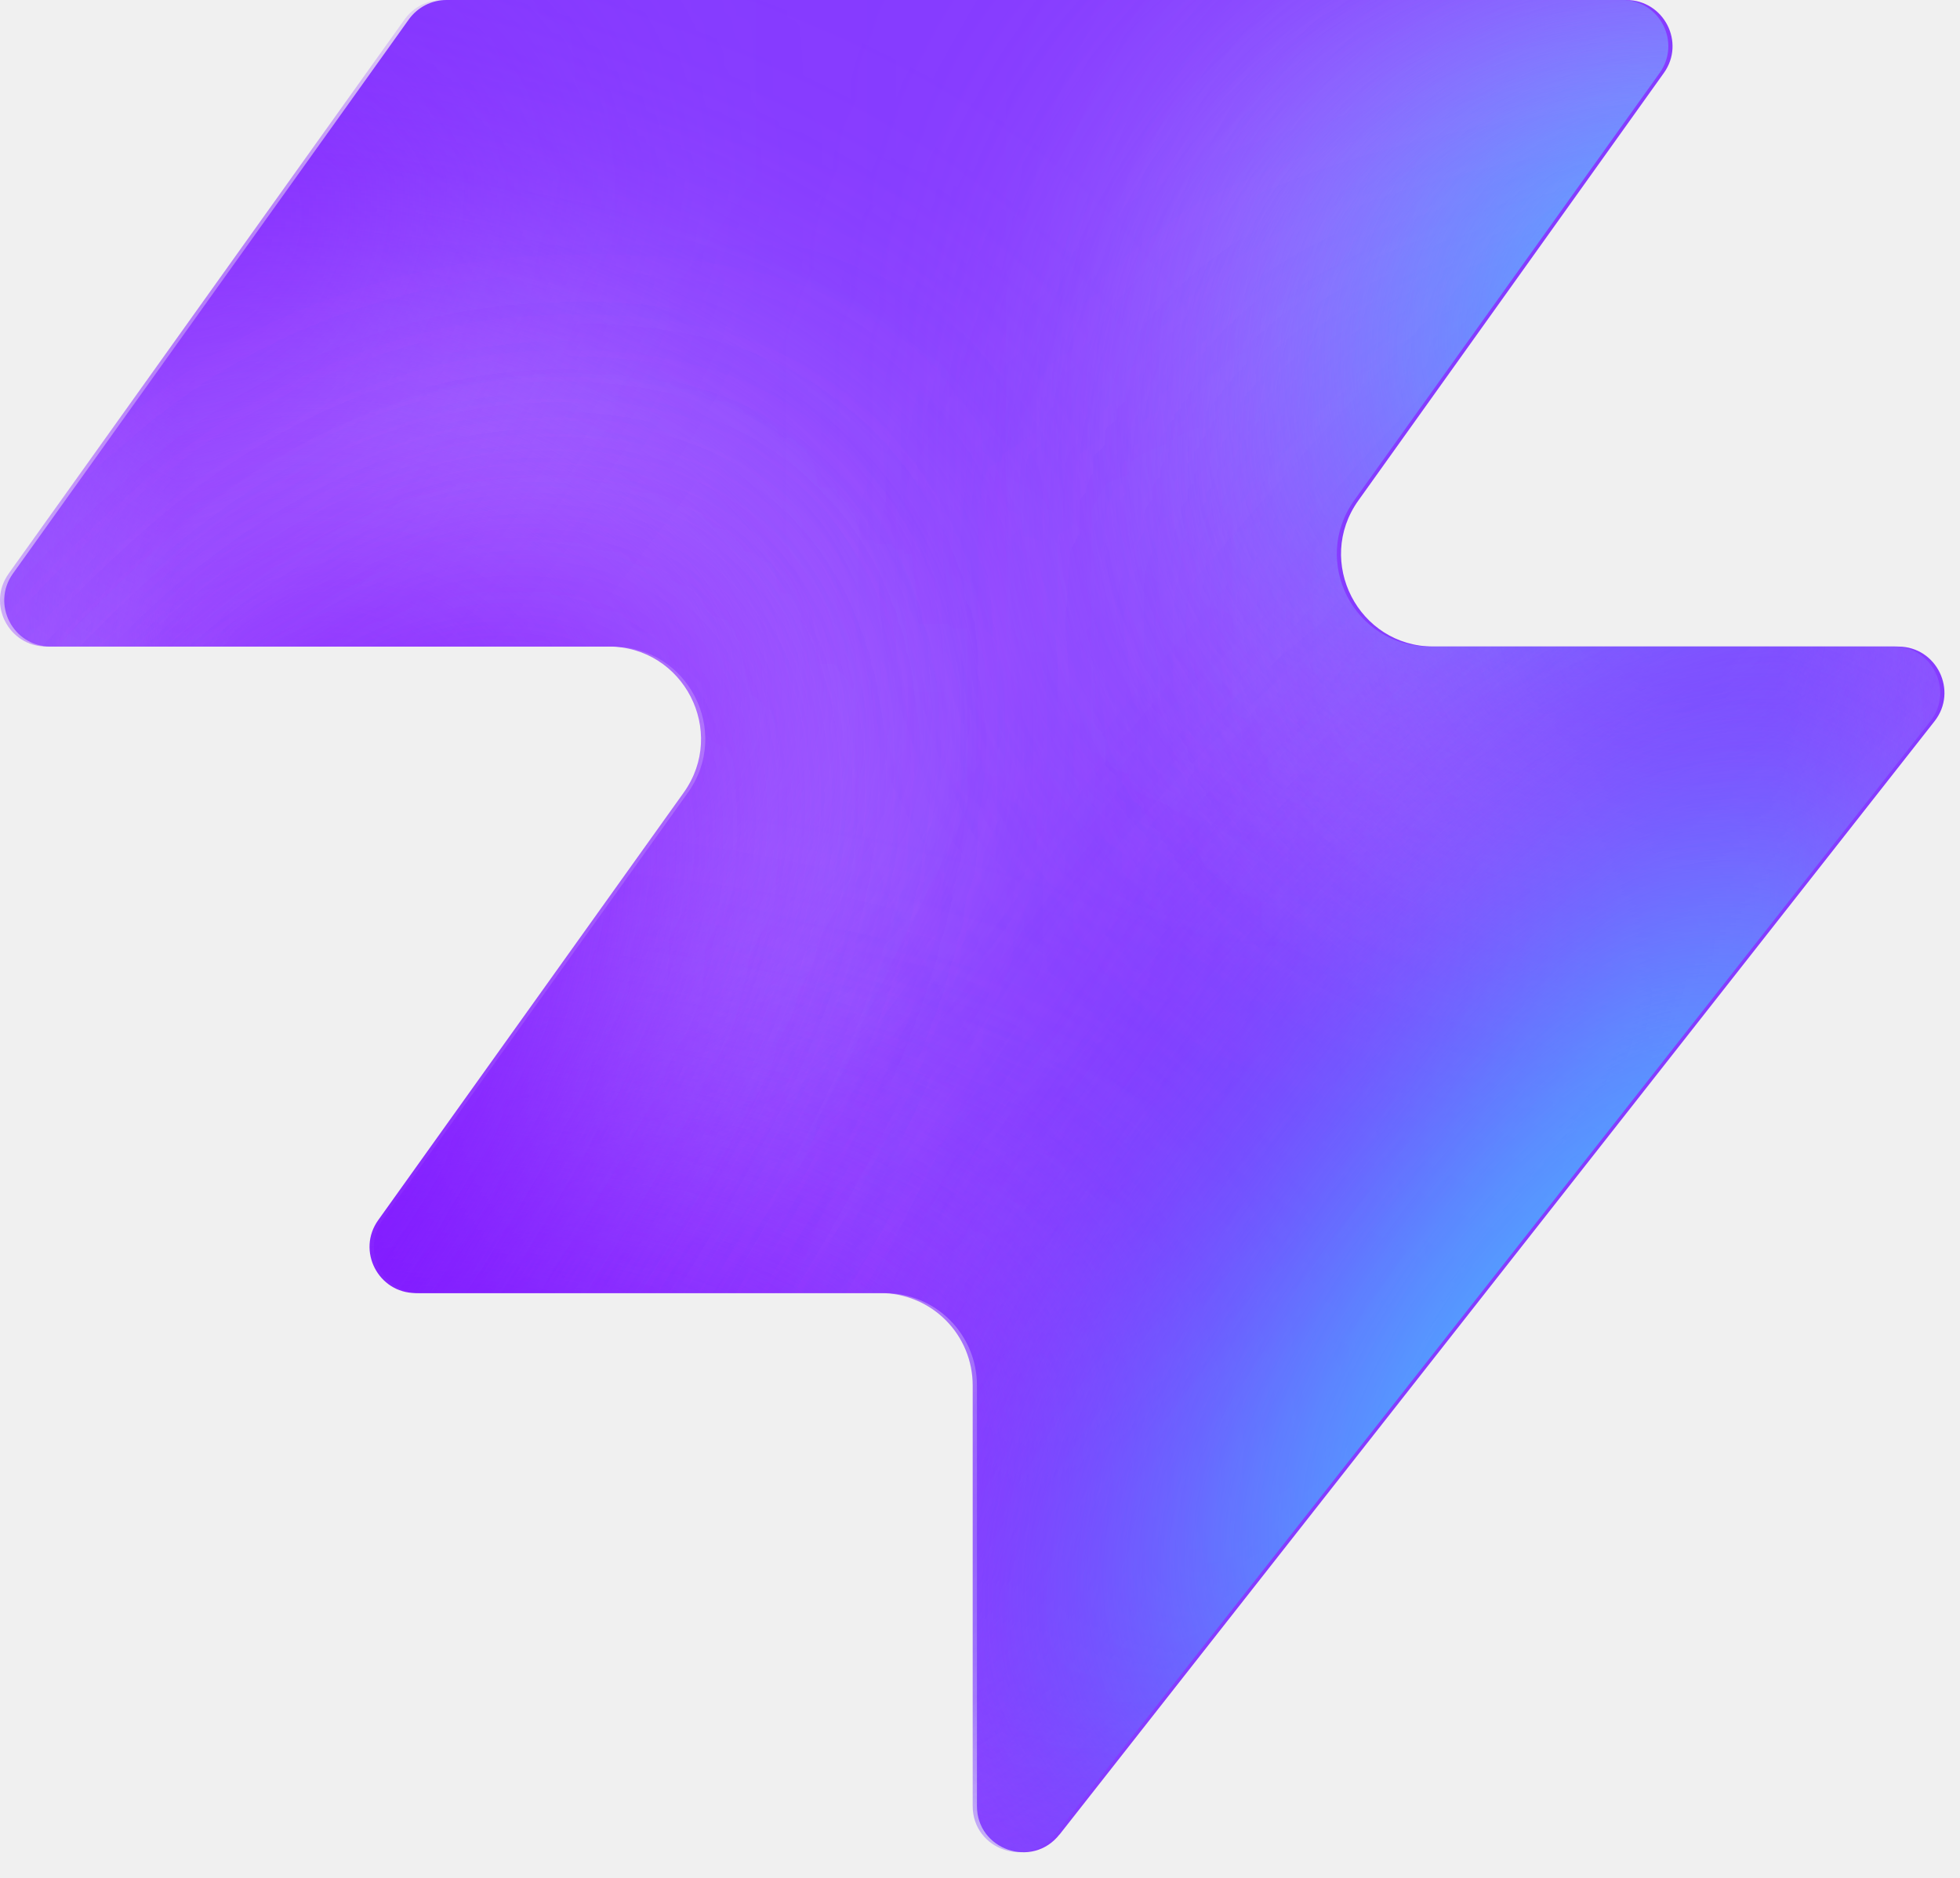
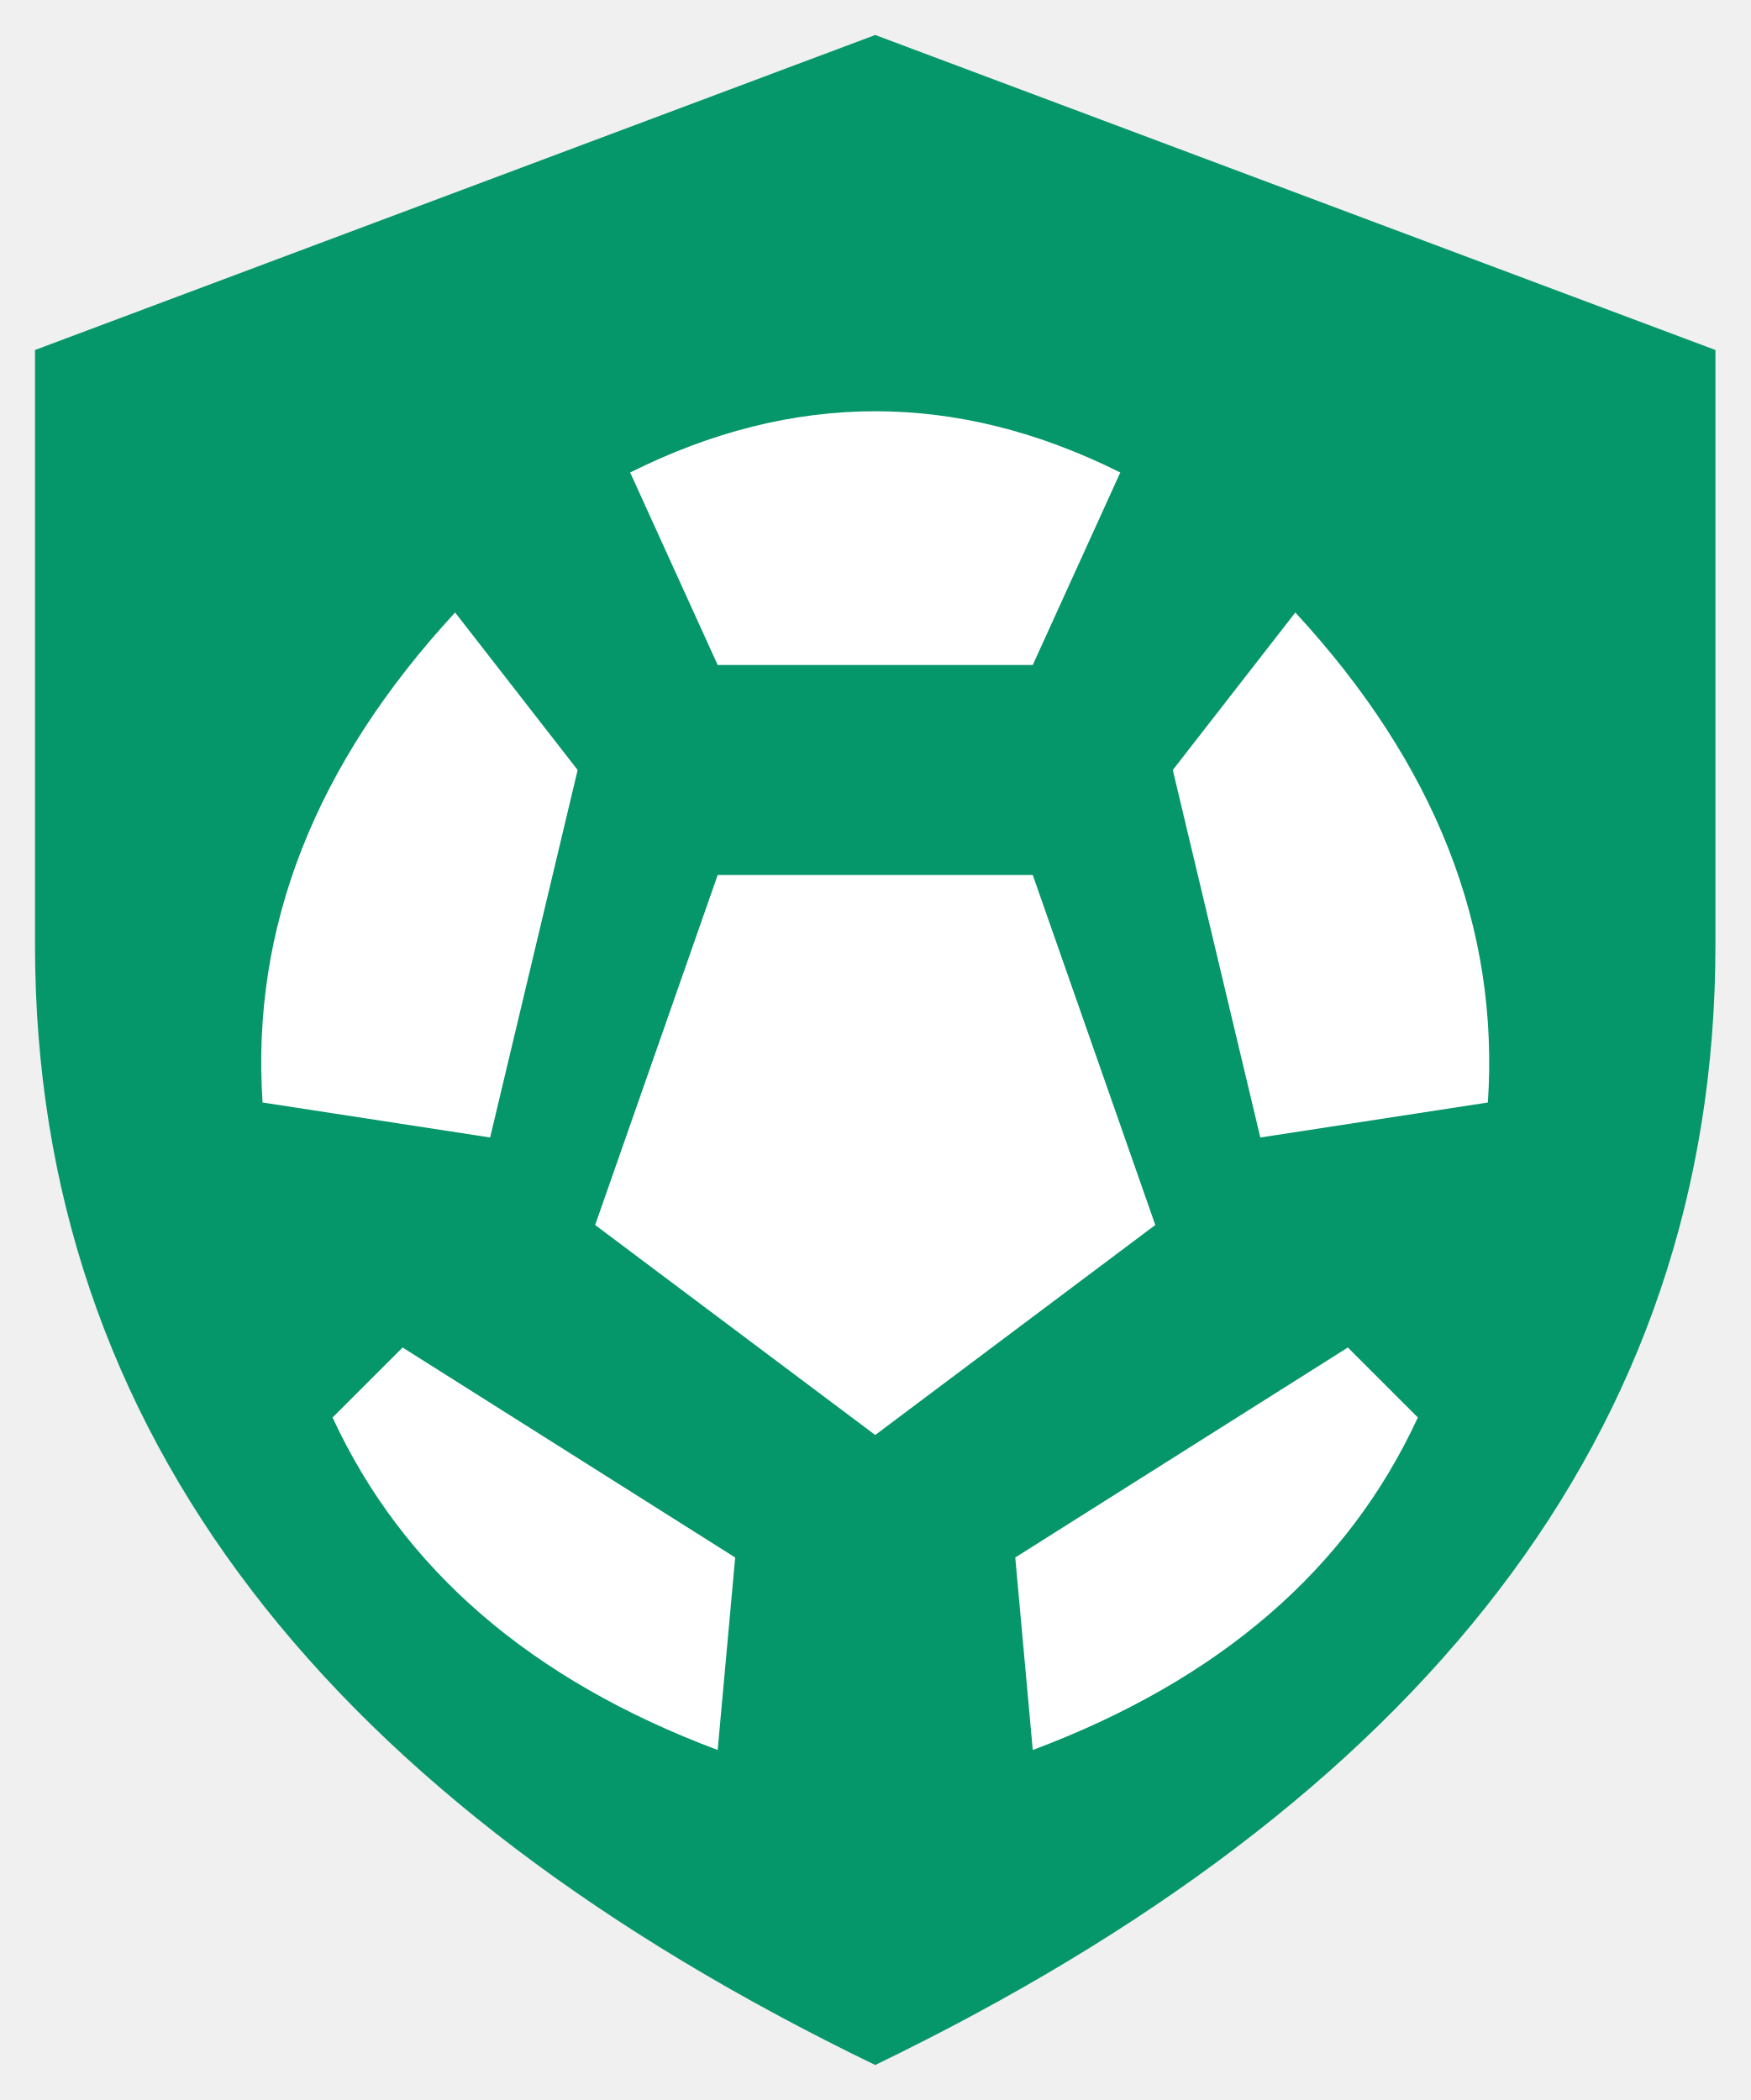
- <svg xmlns="http://www.w3.org/2000/svg" width="48" height="46" fill="none" viewBox="0 0 48 46">
-   <path fill="#863bff" d="M25.946 44.938c-.664.845-2.021.375-2.021-.698V33.937a2.26 2.26 0 0 0-2.262-2.262H10.287c-.92 0-1.456-1.04-.92-1.788l7.48-10.471c1.07-1.497 0-3.578-1.842-3.578H1.237c-.92 0-1.456-1.04-.92-1.788L10.013.474c.214-.297.556-.474.92-.474h28.894c.92 0 1.456 1.04.92 1.788l-7.48 10.471c-1.07 1.498 0 3.579 1.842 3.579h11.377c.943 0 1.473 1.088.89 1.83L25.947 44.94z" style="fill:#863bff;fill:color(display-p3 .525 .23 1);fill-opacity:1" />
-   <mask id="a" width="48" height="46" x="0" y="0" maskUnits="userSpaceOnUse" style="mask-type:alpha">
-     <path fill="#000" d="M25.842 44.938c-.664.844-2.021.375-2.021-.698V33.937a2.26 2.26 0 0 0-2.262-2.262H10.183c-.92 0-1.456-1.04-.92-1.788l7.48-10.471c1.07-1.498 0-3.579-1.842-3.579H1.133c-.92 0-1.456-1.04-.92-1.787L9.91.473c.214-.297.556-.474.92-.474h28.894c.92 0 1.456 1.04.92 1.788l-7.48 10.471c-1.07 1.498 0 3.578 1.842 3.578h11.377c.943 0 1.473 1.088.89 1.832L25.843 44.94z" style="fill:#000;fill-opacity:1" />
-   </mask>
-   <g mask="url(#a)">
-     <g filter="url(#b)">
-       <ellipse cx="5.508" cy="14.704" fill="#ede6ff" rx="5.508" ry="14.704" style="fill:#ede6ff;fill:color(display-p3 .927 .903 1);fill-opacity:1" transform="matrix(.00324 1 1 -.00324 -4.47 31.516)" />
-     </g>
-     <g filter="url(#c)">
-       <ellipse cx="10.399" cy="29.851" fill="#ede6ff" rx="10.399" ry="29.851" style="fill:#ede6ff;fill:color(display-p3 .927 .903 1);fill-opacity:1" transform="matrix(.00324 1 1 -.00324 -39.328 7.883)" />
-     </g>
-     <g filter="url(#d)">
-       <ellipse cx="5.508" cy="30.487" fill="#7e14ff" rx="5.508" ry="30.487" style="fill:#7e14ff;fill:color(display-p3 .492 .077 1);fill-opacity:1" transform="rotate(89.814 -25.913 -14.639)scale(1 -1)" />
-     </g>
-     <g filter="url(#e)">
-       <ellipse cx="5.508" cy="30.599" fill="#7e14ff" rx="5.508" ry="30.599" style="fill:#7e14ff;fill:color(display-p3 .492 .077 1);fill-opacity:1" transform="rotate(89.814 -32.644 -3.334)scale(1 -1)" />
-     </g>
-     <g filter="url(#f)">
-       <ellipse cx="5.508" cy="30.599" fill="#7e14ff" rx="5.508" ry="30.599" style="fill:#7e14ff;fill:color(display-p3 .492 .077 1);fill-opacity:1" transform="matrix(.00324 1 1 -.00324 -34.34 30.47)" />
-     </g>
-     <g filter="url(#g)">
-       <ellipse cx="14.072" cy="22.078" fill="#ede6ff" rx="14.072" ry="22.078" style="fill:#ede6ff;fill:color(display-p3 .927 .903 1);fill-opacity:1" transform="rotate(93.35 24.506 48.493)scale(-1 1)" />
-     </g>
-     <g filter="url(#h)">
-       <ellipse cx="3.47" cy="21.501" fill="#7e14ff" rx="3.47" ry="21.501" style="fill:#7e14ff;fill:color(display-p3 .492 .077 1);fill-opacity:1" transform="rotate(89.009 28.708 47.59)scale(-1 1)" />
-     </g>
-     <g filter="url(#i)">
-       <ellipse cx="3.47" cy="21.501" fill="#7e14ff" rx="3.47" ry="21.501" style="fill:#7e14ff;fill:color(display-p3 .492 .077 1);fill-opacity:1" transform="rotate(89.009 28.708 47.59)scale(-1 1)" />
-     </g>
-     <g filter="url(#j)">
-       <ellipse cx=".387" cy="8.972" fill="#7e14ff" rx="4.407" ry="29.108" style="fill:#7e14ff;fill:color(display-p3 .492 .077 1);fill-opacity:1" transform="rotate(39.51 .387 8.972)" />
-     </g>
-     <g filter="url(#k)">
-       <ellipse cx="47.523" cy="-6.092" fill="#7e14ff" rx="4.407" ry="29.108" style="fill:#7e14ff;fill:color(display-p3 .492 .077 1);fill-opacity:1" transform="rotate(37.892 47.523 -6.092)" />
-     </g>
-     <g filter="url(#l)">
-       <ellipse cx="41.412" cy="6.333" fill="#47bfff" rx="5.971" ry="9.665" style="fill:#47bfff;fill:color(display-p3 .28 .748 1);fill-opacity:1" transform="rotate(37.892 41.412 6.333)" />
-     </g>
-     <g filter="url(#m)">
-       <ellipse cx="-1.879" cy="38.332" fill="#7e14ff" rx="4.407" ry="29.108" style="fill:#7e14ff;fill:color(display-p3 .492 .077 1);fill-opacity:1" transform="rotate(37.892 -1.88 38.332)" />
-     </g>
-     <g filter="url(#n)">
-       <ellipse cx="-1.879" cy="38.332" fill="#7e14ff" rx="4.407" ry="29.108" style="fill:#7e14ff;fill:color(display-p3 .492 .077 1);fill-opacity:1" transform="rotate(37.892 -1.88 38.332)" />
-     </g>
-     <g filter="url(#o)">
-       <ellipse cx="35.651" cy="29.907" fill="#7e14ff" rx="4.407" ry="29.108" style="fill:#7e14ff;fill:color(display-p3 .492 .077 1);fill-opacity:1" transform="rotate(37.892 35.651 29.907)" />
-     </g>
-     <g filter="url(#p)">
-       <ellipse cx="38.418" cy="32.4" fill="#47bfff" rx="5.971" ry="15.297" style="fill:#47bfff;fill:color(display-p3 .28 .748 1);fill-opacity:1" transform="rotate(37.892 38.418 32.4)" />
-     </g>
+ <svg xmlns="http://www.w3.org/2000/svg" viewBox="0 0 100 120" fill="none">
+   <style>
+     .shield { fill: #059669; }
+     @media (prefers-color-scheme: dark) { .shield { fill: #10b981; } }
+   </style>
+   <path class="shield" d="M50 2 98 20v34c0 28-17 49-48 64C19 103 2 82 2 54V20L50 2Z" />
+   <g fill="#fff">
+     <path d="M36 27Q50 20 64 27L59 38H41L36 27Z" />
+     <path d="m41 50 18 0 7 20-16 12-16-12 7-20Z" />
+     <path d="m26 35 7 9-5 21-13-2q-1-15 11-28Z" />
+     <path d="m74 35-7 9 5 21 13-2q1-15-11-28Z" />
+     <path d="m23 77 19 12-1 11Q25 94 19 81l4-4Z" />
+     <path d="M77 77 58 89l1 11q16-6 22-19l-4-4Z" />
  </g>
-   <defs>
-     <filter id="b" width="60.045" height="41.654" x="-19.77" y="16.149" color-interpolation-filters="sRGB" filterUnits="userSpaceOnUse">
-       <feFlood flood-opacity="0" result="BackgroundImageFix" />
-       <feBlend in="SourceGraphic" in2="BackgroundImageFix" result="shape" />
-       <feGaussianBlur result="effect1_foregroundBlur_2002_17158" stdDeviation="7.659" />
-     </filter>
-     <filter id="c" width="90.34" height="51.437" x="-54.613" y="-7.533" color-interpolation-filters="sRGB" filterUnits="userSpaceOnUse">
-       <feFlood flood-opacity="0" result="BackgroundImageFix" />
-       <feBlend in="SourceGraphic" in2="BackgroundImageFix" result="shape" />
-       <feGaussianBlur result="effect1_foregroundBlur_2002_17158" stdDeviation="7.659" />
-     </filter>
-     <filter id="d" width="79.355" height="29.4" x="-49.64" y="2.03" color-interpolation-filters="sRGB" filterUnits="userSpaceOnUse">
-       <feFlood flood-opacity="0" result="BackgroundImageFix" />
-       <feBlend in="SourceGraphic" in2="BackgroundImageFix" result="shape" />
-       <feGaussianBlur result="effect1_foregroundBlur_2002_17158" stdDeviation="4.596" />
-     </filter>
-     <filter id="e" width="79.579" height="29.4" x="-45.045" y="20.029" color-interpolation-filters="sRGB" filterUnits="userSpaceOnUse">
-       <feFlood flood-opacity="0" result="BackgroundImageFix" />
-       <feBlend in="SourceGraphic" in2="BackgroundImageFix" result="shape" />
-       <feGaussianBlur result="effect1_foregroundBlur_2002_17158" stdDeviation="4.596" />
-     </filter>
-     <filter id="f" width="79.579" height="29.4" x="-43.513" y="21.178" color-interpolation-filters="sRGB" filterUnits="userSpaceOnUse">
-       <feFlood flood-opacity="0" result="BackgroundImageFix" />
-       <feBlend in="SourceGraphic" in2="BackgroundImageFix" result="shape" />
-       <feGaussianBlur result="effect1_foregroundBlur_2002_17158" stdDeviation="4.596" />
-     </filter>
-     <filter id="g" width="74.749" height="58.852" x="15.756" y="-17.901" color-interpolation-filters="sRGB" filterUnits="userSpaceOnUse">
-       <feFlood flood-opacity="0" result="BackgroundImageFix" />
-       <feBlend in="SourceGraphic" in2="BackgroundImageFix" result="shape" />
-       <feGaussianBlur result="effect1_foregroundBlur_2002_17158" stdDeviation="7.659" />
-     </filter>
-     <filter id="h" width="61.377" height="25.362" x="23.548" y="2.284" color-interpolation-filters="sRGB" filterUnits="userSpaceOnUse">
-       <feFlood flood-opacity="0" result="BackgroundImageFix" />
-       <feBlend in="SourceGraphic" in2="BackgroundImageFix" result="shape" />
-       <feGaussianBlur result="effect1_foregroundBlur_2002_17158" stdDeviation="4.596" />
-     </filter>
-     <filter id="i" width="61.377" height="25.362" x="23.548" y="2.284" color-interpolation-filters="sRGB" filterUnits="userSpaceOnUse">
-       <feFlood flood-opacity="0" result="BackgroundImageFix" />
-       <feBlend in="SourceGraphic" in2="BackgroundImageFix" result="shape" />
-       <feGaussianBlur result="effect1_foregroundBlur_2002_17158" stdDeviation="4.596" />
-     </filter>
-     <filter id="j" width="56.045" height="63.649" x="-27.636" y="-22.853" color-interpolation-filters="sRGB" filterUnits="userSpaceOnUse">
-       <feFlood flood-opacity="0" result="BackgroundImageFix" />
-       <feBlend in="SourceGraphic" in2="BackgroundImageFix" result="shape" />
-       <feGaussianBlur result="effect1_foregroundBlur_2002_17158" stdDeviation="4.596" />
-     </filter>
-     <filter id="k" width="54.814" height="64.646" x="20.116" y="-38.415" color-interpolation-filters="sRGB" filterUnits="userSpaceOnUse">
-       <feFlood flood-opacity="0" result="BackgroundImageFix" />
-       <feBlend in="SourceGraphic" in2="BackgroundImageFix" result="shape" />
-       <feGaussianBlur result="effect1_foregroundBlur_2002_17158" stdDeviation="4.596" />
-     </filter>
-     <filter id="l" width="33.541" height="35.313" x="24.641" y="-11.323" color-interpolation-filters="sRGB" filterUnits="userSpaceOnUse">
-       <feFlood flood-opacity="0" result="BackgroundImageFix" />
-       <feBlend in="SourceGraphic" in2="BackgroundImageFix" result="shape" />
-       <feGaussianBlur result="effect1_foregroundBlur_2002_17158" stdDeviation="4.596" />
-     </filter>
-     <filter id="m" width="54.814" height="64.646" x="-29.286" y="6.009" color-interpolation-filters="sRGB" filterUnits="userSpaceOnUse">
-       <feFlood flood-opacity="0" result="BackgroundImageFix" />
-       <feBlend in="SourceGraphic" in2="BackgroundImageFix" result="shape" />
-       <feGaussianBlur result="effect1_foregroundBlur_2002_17158" stdDeviation="4.596" />
-     </filter>
-     <filter id="n" width="54.814" height="64.646" x="-29.286" y="6.009" color-interpolation-filters="sRGB" filterUnits="userSpaceOnUse">
-       <feFlood flood-opacity="0" result="BackgroundImageFix" />
-       <feBlend in="SourceGraphic" in2="BackgroundImageFix" result="shape" />
-       <feGaussianBlur result="effect1_foregroundBlur_2002_17158" stdDeviation="4.596" />
-     </filter>
-     <filter id="o" width="54.814" height="64.646" x="8.244" y="-2.416" color-interpolation-filters="sRGB" filterUnits="userSpaceOnUse">
-       <feFlood flood-opacity="0" result="BackgroundImageFix" />
-       <feBlend in="SourceGraphic" in2="BackgroundImageFix" result="shape" />
-       <feGaussianBlur result="effect1_foregroundBlur_2002_17158" stdDeviation="4.596" />
-     </filter>
-     <filter id="p" width="39.409" height="43.623" x="18.713" y="10.588" color-interpolation-filters="sRGB" filterUnits="userSpaceOnUse">
-       <feFlood flood-opacity="0" result="BackgroundImageFix" />
-       <feBlend in="SourceGraphic" in2="BackgroundImageFix" result="shape" />
-       <feGaussianBlur result="effect1_foregroundBlur_2002_17158" stdDeviation="4.596" />
-     </filter>
-   </defs>
</svg>
